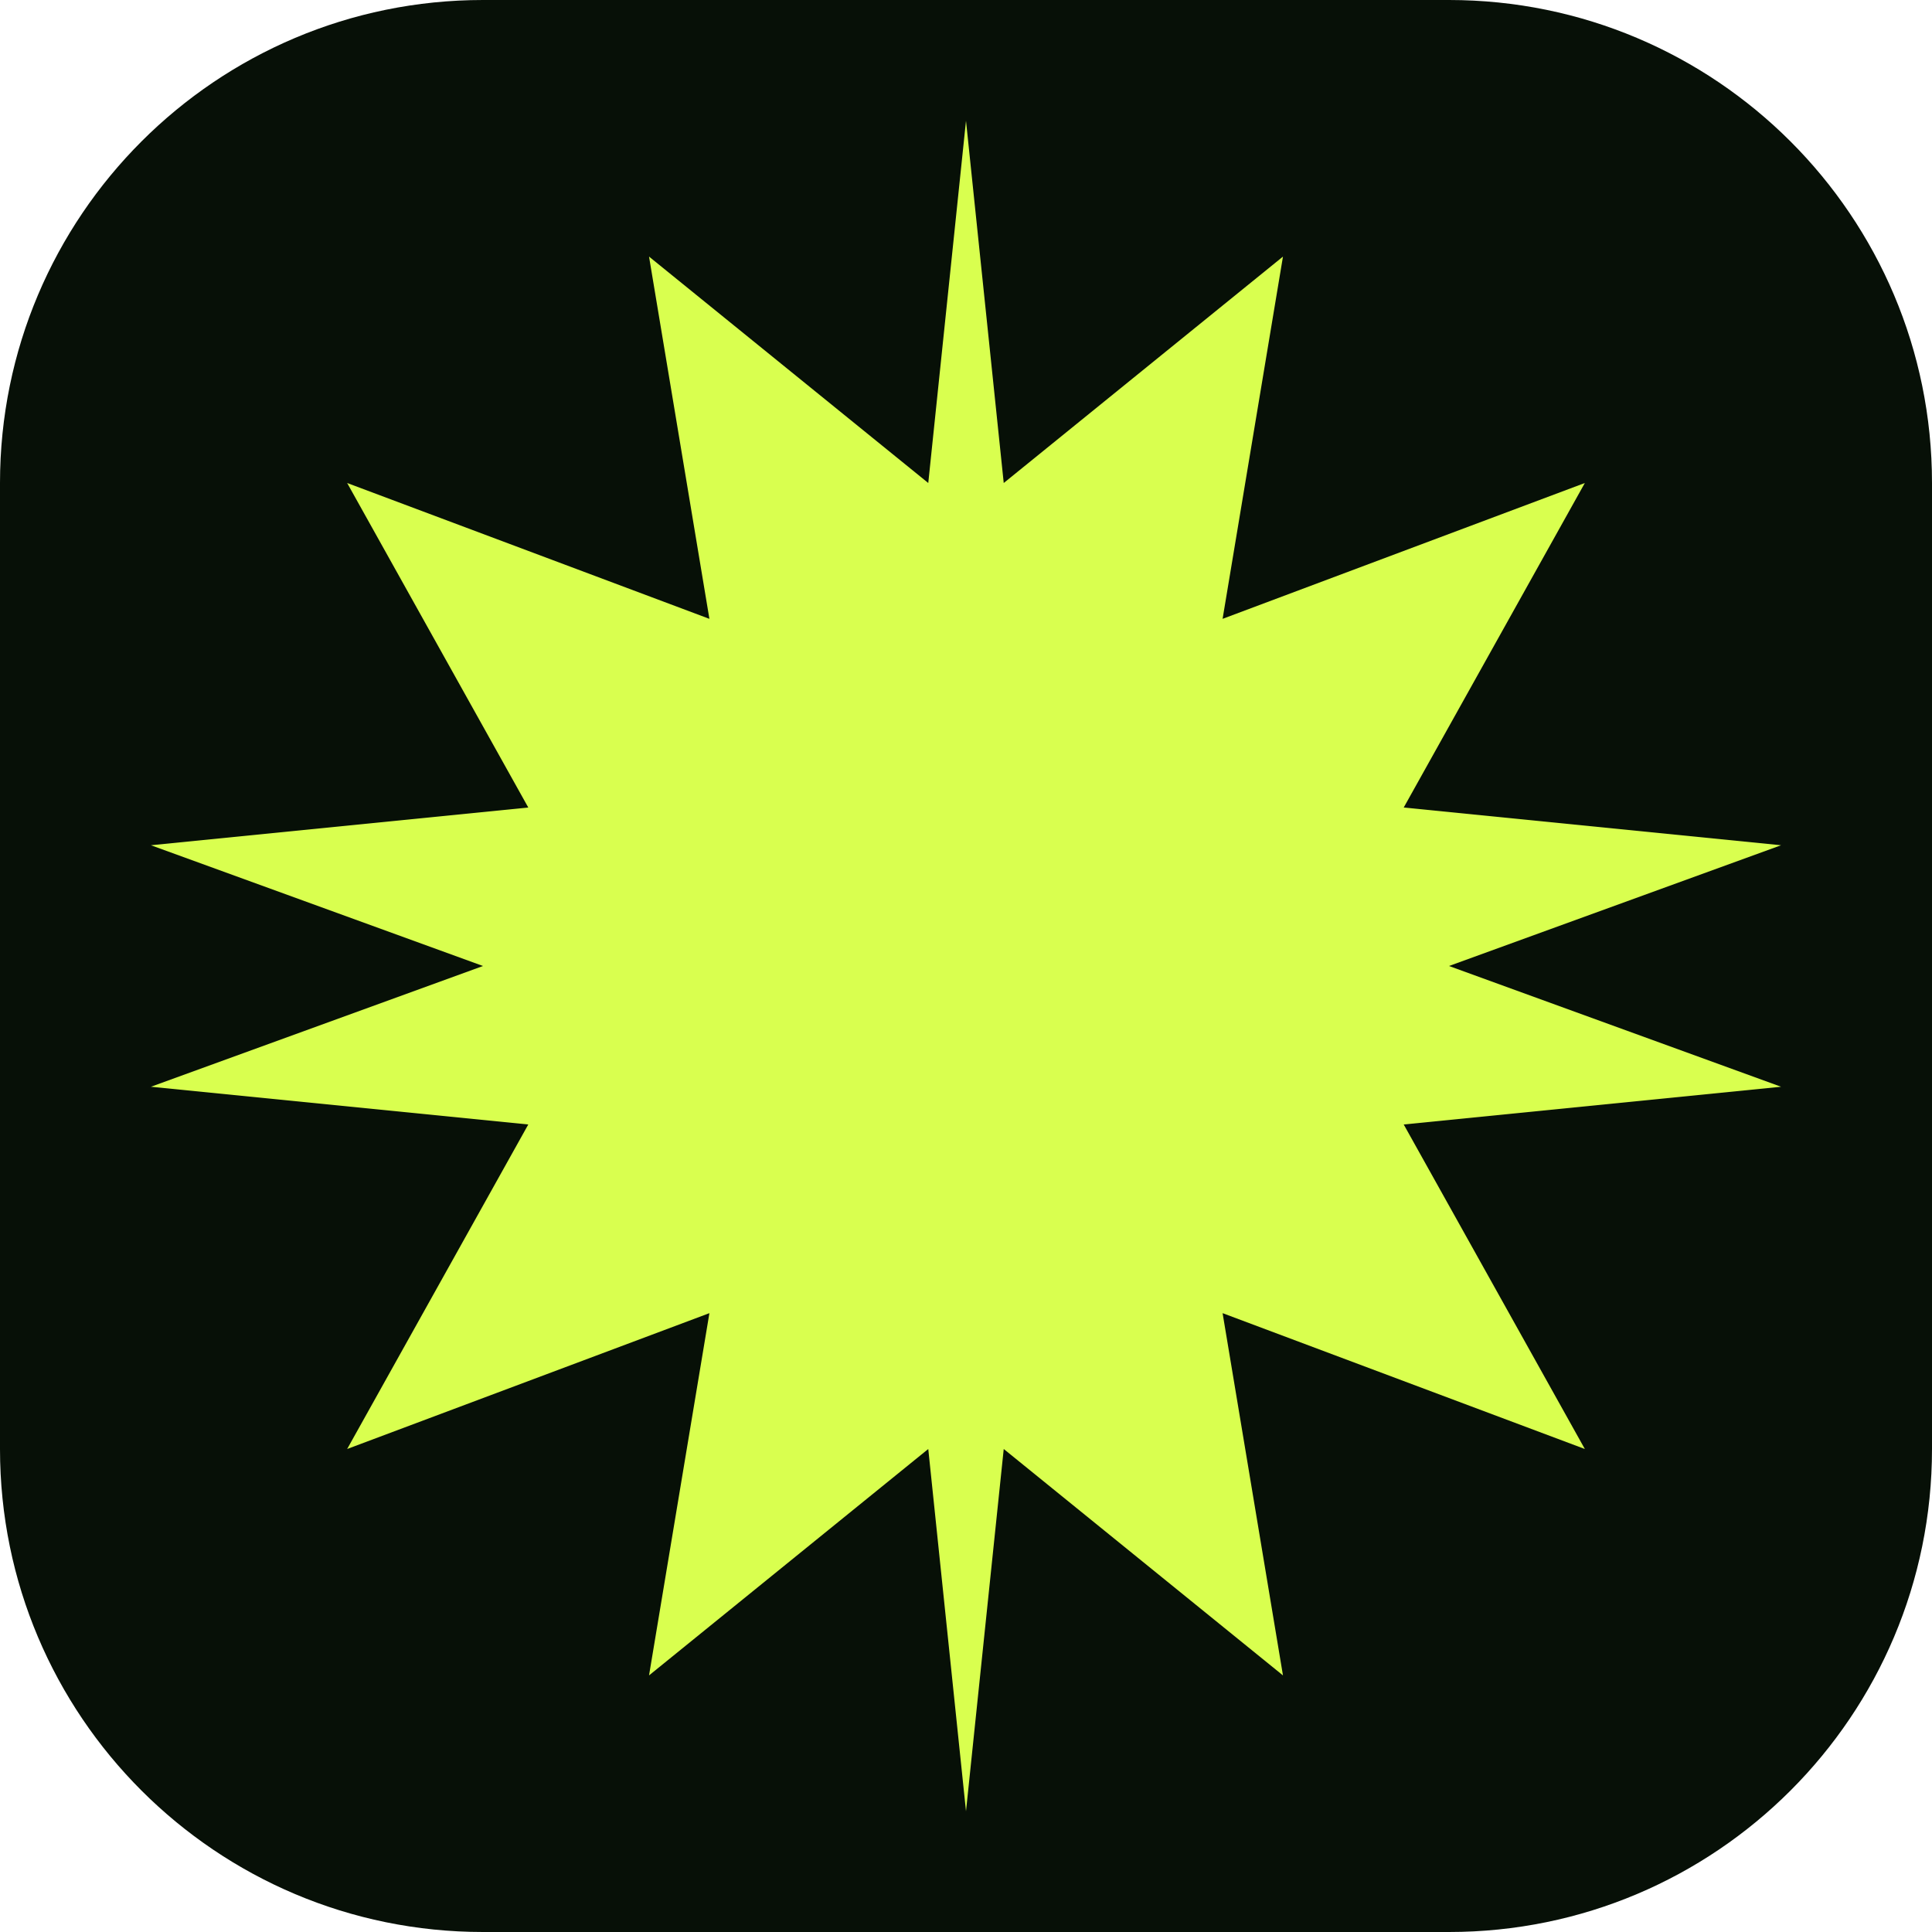
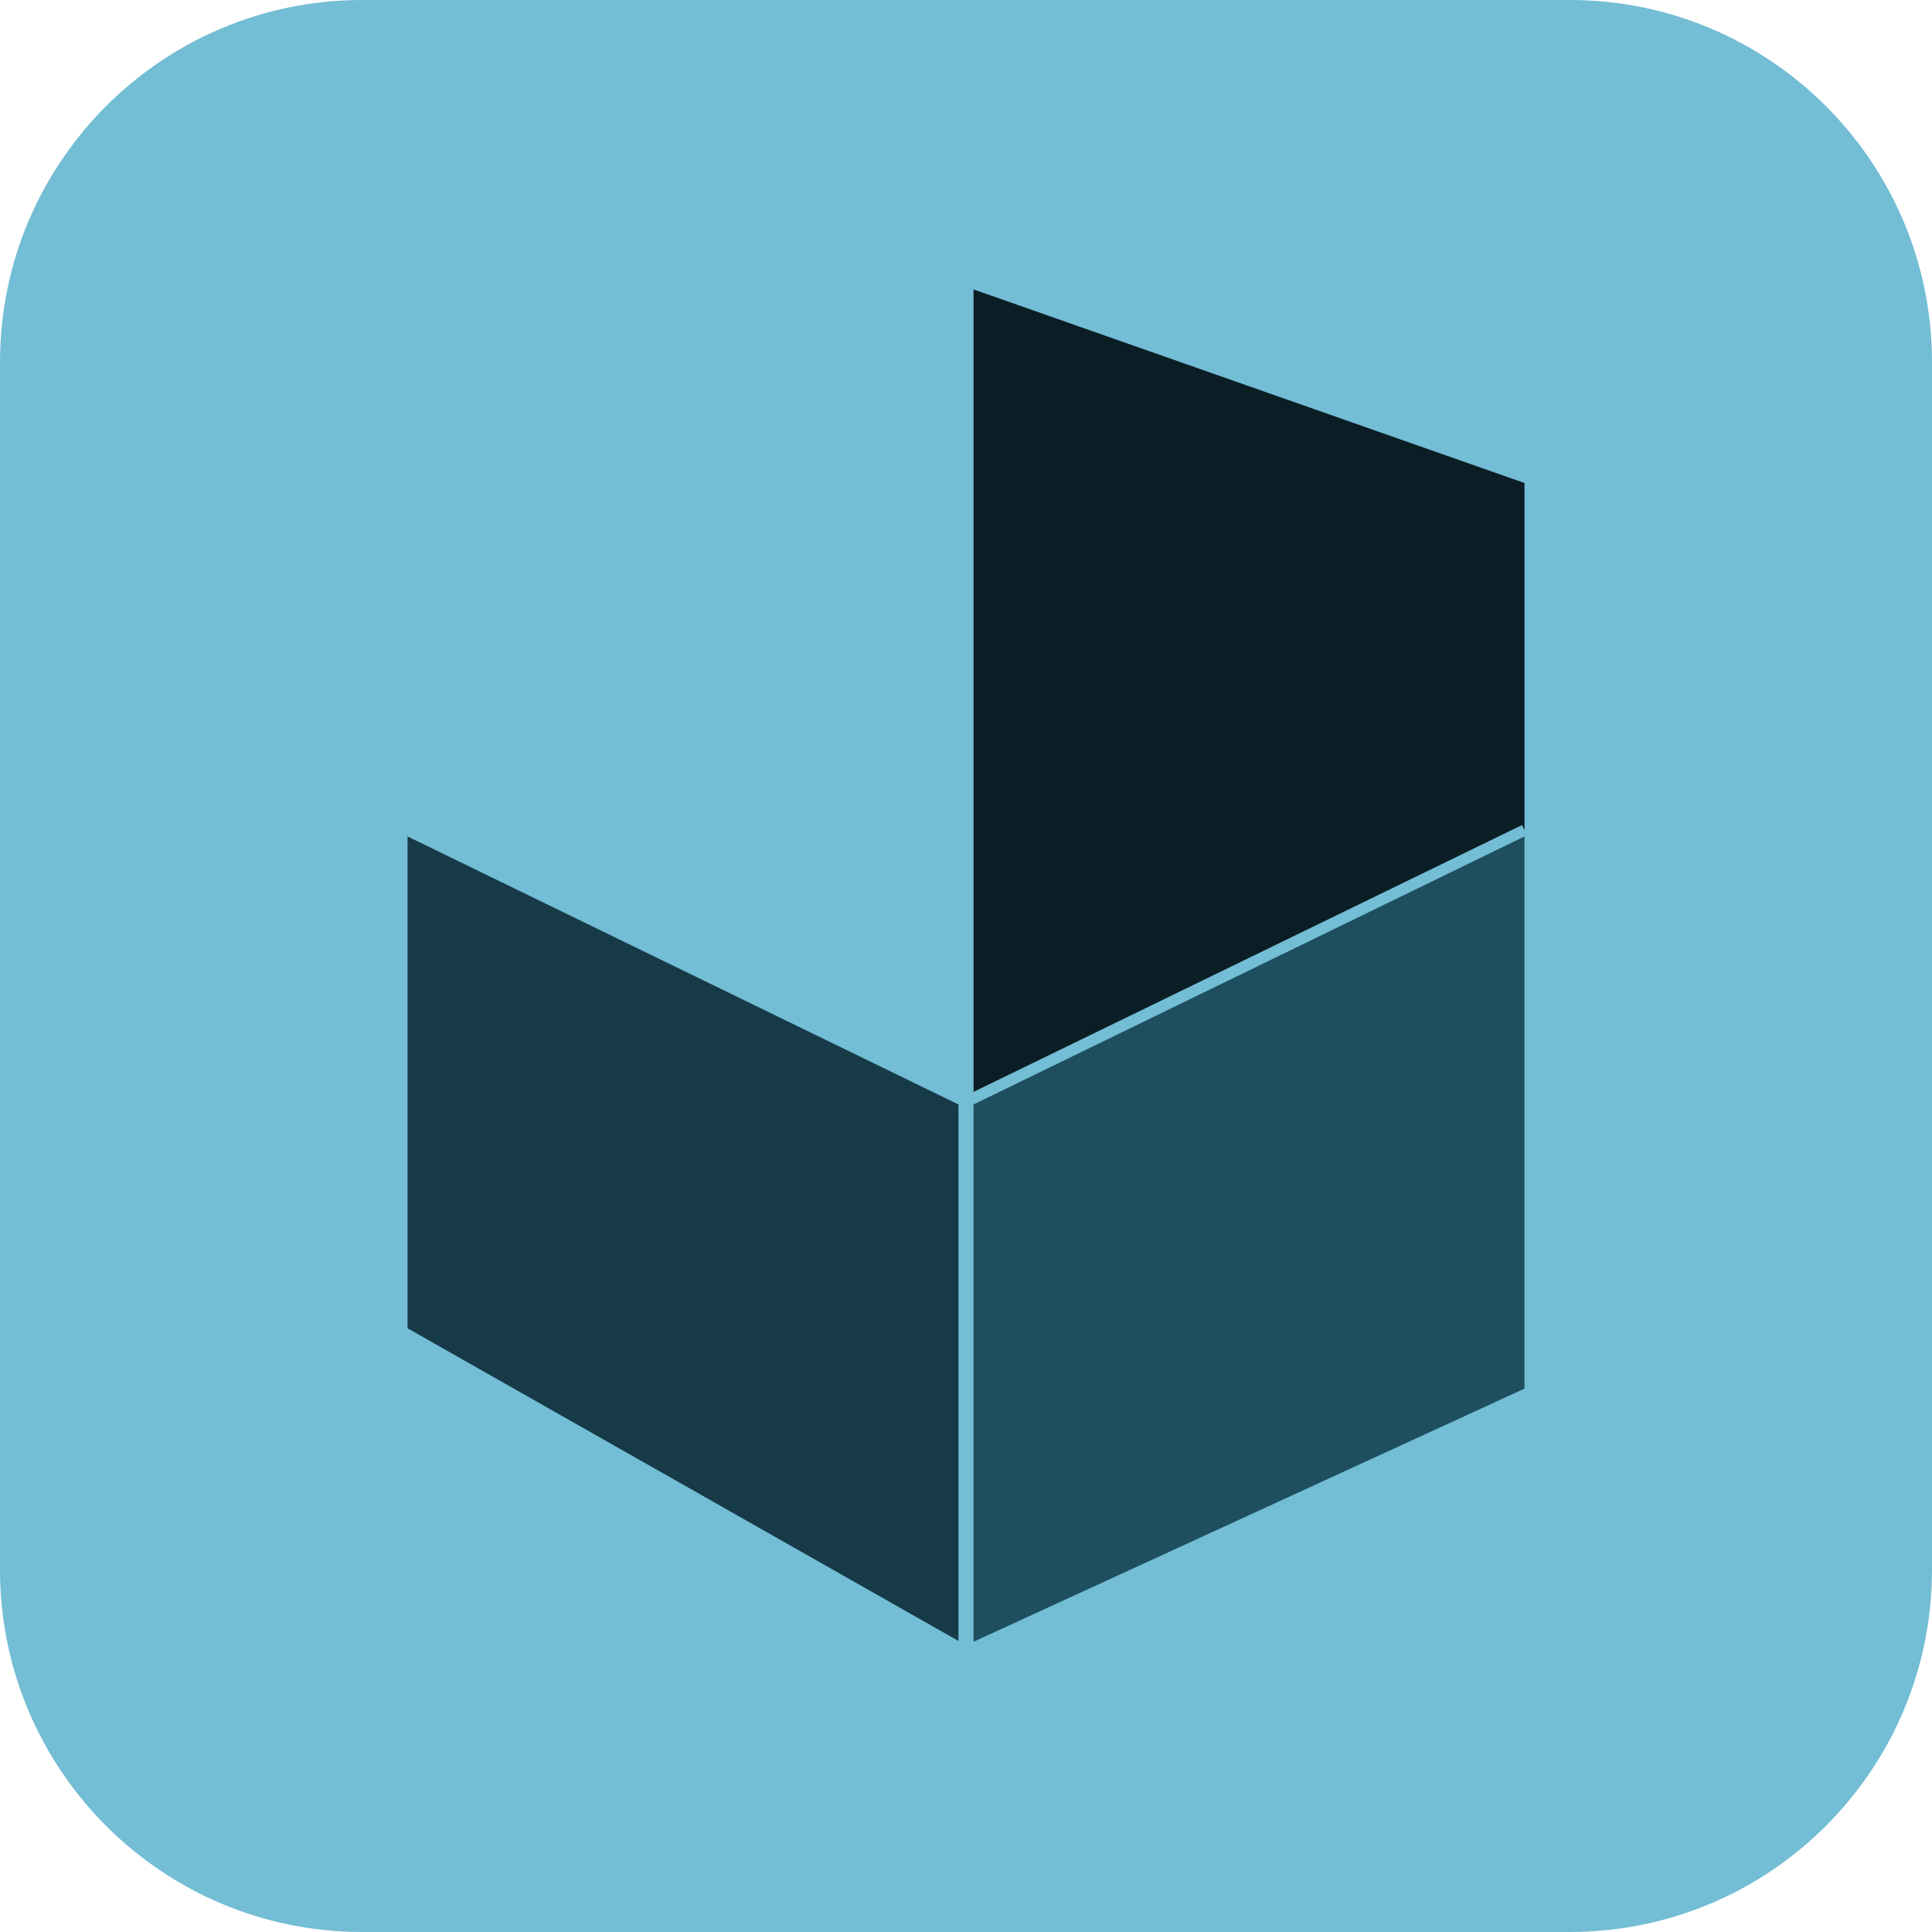
<svg xmlns="http://www.w3.org/2000/svg" width="512" height="512" viewBox="0 0 512 512" fill="none">
-   <rect width="512" height="512" rx="128" fill="#071007" />
-   <path d="M256 32L266 128L340 68L324 164L420 128L372 214L472 224L384 256L472 288L372 298L420 384L324 348L340 444L266 384L256 480L246 384L172 444L188 348L92 384L140 298L40 288L128 256L40 224L140 214L92 128L188 164L172 68L246 128L256 32Z" fill="#d9ff4f" />
+   <rect width="512" height="512" rx="96" fill="#73bdd5" />
+   <path d="M256 76L404 128V220L256 292V76Z" fill="#0b1e25" />
+   <path d="M256 292L404 220V368L256 436V292Z" fill="#1d4f5f" />
+   <path d="M256 292L108 220V352L256 436V292Z" fill="#163a47" />
+   <path d="M256 76V436" stroke="#73bdd5" stroke-width="4" />
+   <path d="M256 292L404 220" stroke="#73bdd5" stroke-width="3" />
+   <path d="M256 292L108 220" stroke="#73bdd5" stroke-width="3" />
</svg>
